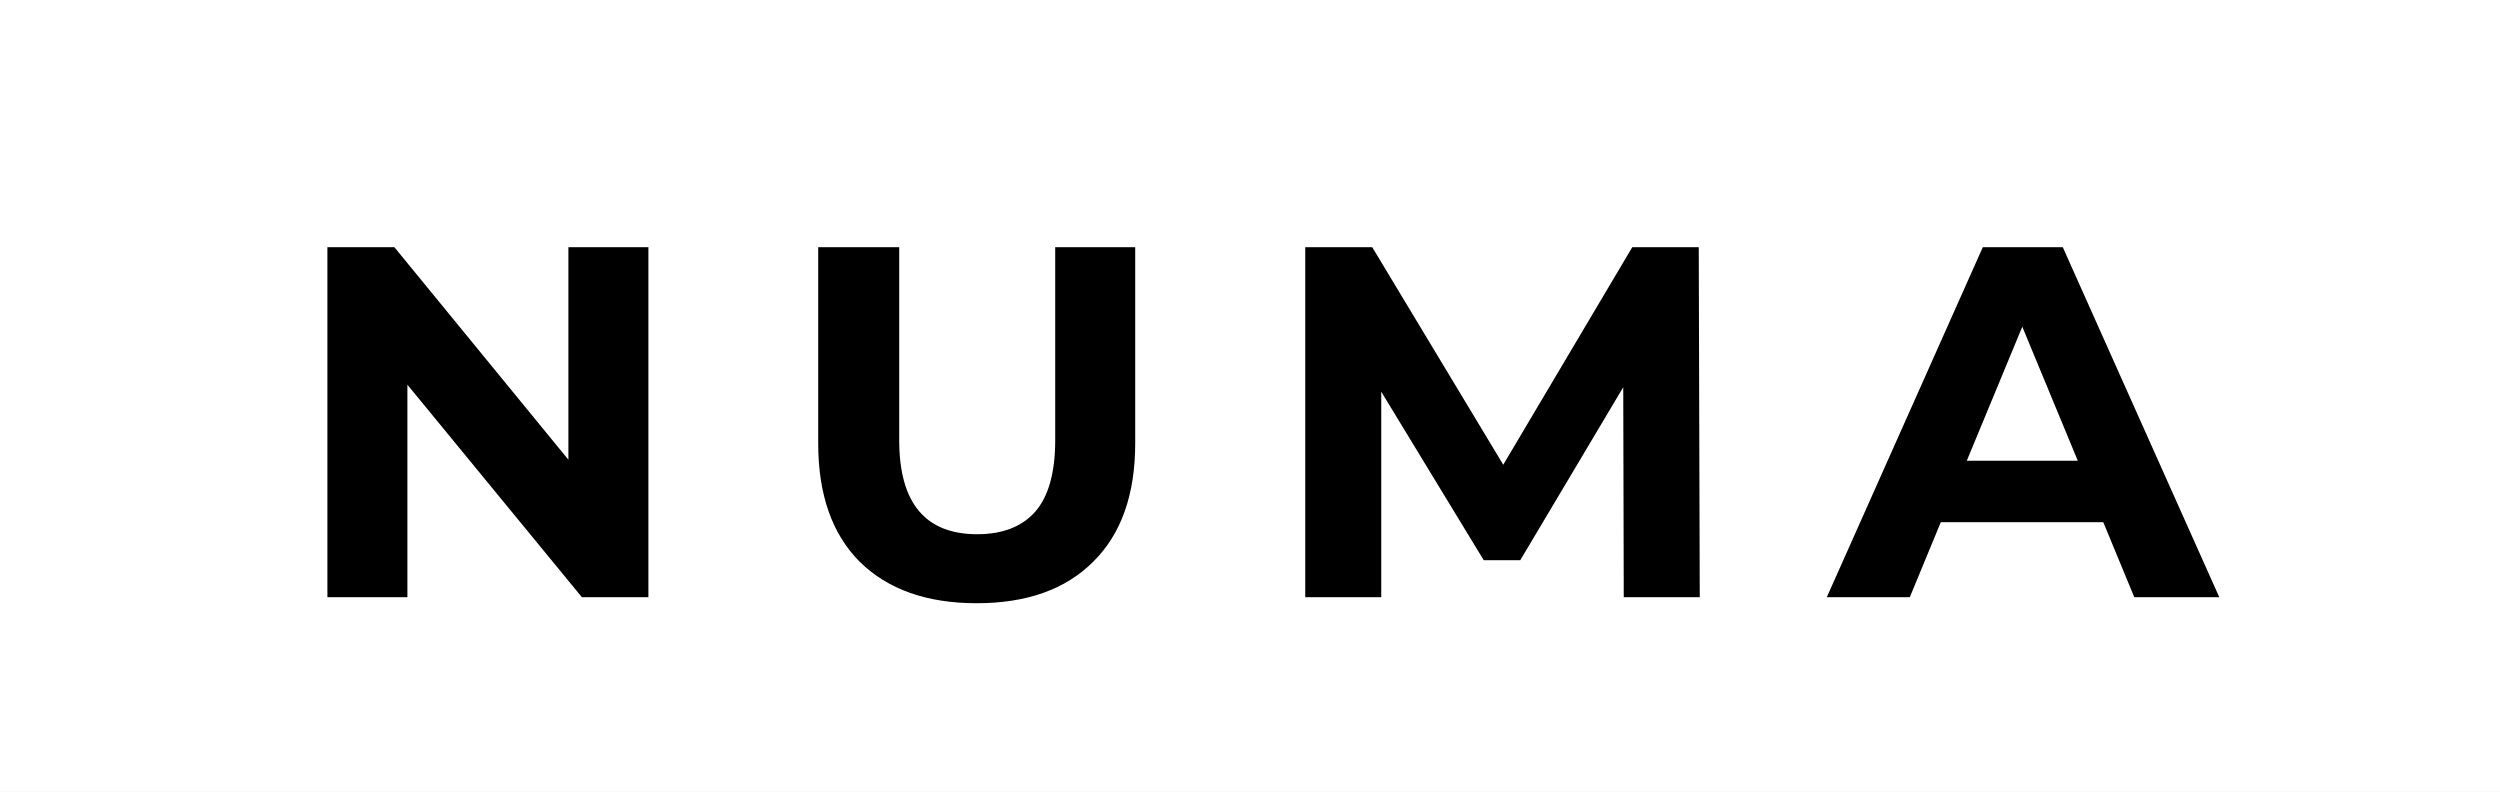
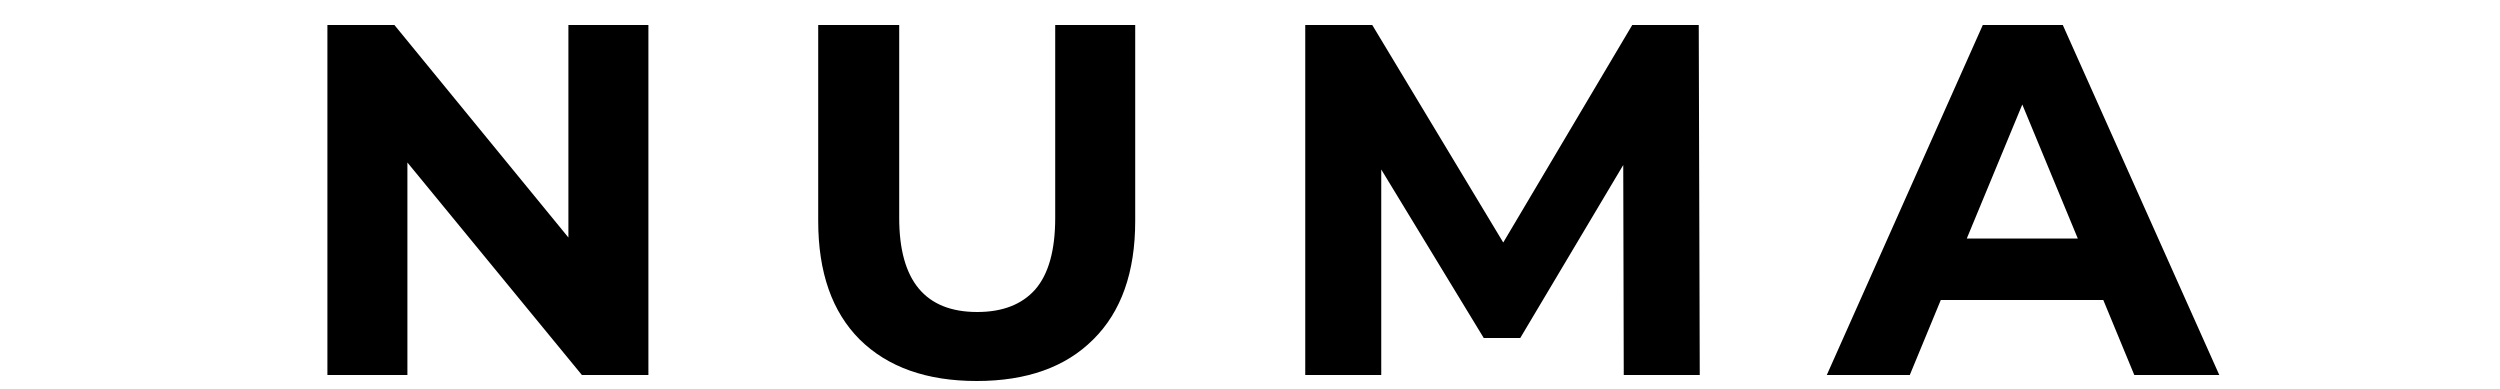
- <svg xmlns="http://www.w3.org/2000/svg" width="180" height="57" viewBox="0 0 180 57" fill="none">
-   <g clip-path="url(#clip0_151_2)">
-     <rect width="180" height="57" fill="white" />
-     <path d="M46.685 17.8V43H41.897L29.333 27.7V43H23.573V17.8H28.397L40.925 33.1V17.8H46.685ZM70.323 43.432C66.723 43.432 63.915 42.436 61.899 40.444C59.907 38.452 58.911 35.608 58.911 31.912V17.8H64.743V31.696C64.743 36.208 66.615 38.464 70.359 38.464C72.183 38.464 73.575 37.924 74.535 36.844C75.495 35.74 75.975 34.024 75.975 31.696V17.8H81.735V31.912C81.735 35.608 80.727 38.452 78.711 40.444C76.719 42.436 73.923 43.432 70.323 43.432ZM116.91 43L116.874 27.88L109.458 40.336H106.83L99.45 28.204V43H93.978V17.8H98.802L108.234 33.46L117.522 17.8H122.31L122.382 43H116.91ZM151.437 37.6H139.737L137.505 43H131.529L142.761 17.8H148.521L159.789 43H153.669L151.437 37.6ZM149.601 33.172L145.605 23.524L141.609 33.172H149.601Z" fill="black" />
-   </g>
-   <defs>
-     <clipPath id="clip0_151_2">
-       <rect width="180" height="57" fill="white" />
-     </clipPath>
-   </defs>
+ <svg xmlns="http://www.w3.org/2000/svg" width="180" height="28" viewBox="0 0 180 28" fill="none">
+   <rect width="180" height="28" fill="white" />
+   <path d="M46.685 1.8V27H41.897L29.333 11.7V27H23.573V1.8H28.397L40.925 17.1V1.8H46.685ZM70.323 27.432C66.723 27.432 63.915 26.436 61.899 24.444C59.907 22.452 58.911 19.608 58.911 15.912V1.8H64.743V15.696C64.743 20.208 66.615 22.464 70.359 22.464C72.183 22.464 73.575 21.924 74.535 20.844C75.495 19.74 75.975 18.024 75.975 15.696V1.8H81.735V15.912C81.735 19.608 80.727 22.452 78.711 24.444C76.719 26.436 73.923 27.432 70.323 27.432ZM116.91 27L116.874 11.88L109.458 24.336H106.83L99.45 12.204V27H93.978V1.8H98.802L108.234 17.46L117.522 1.8H122.31L122.382 27H116.91ZM151.437 21.6H139.737L137.505 27H131.529L142.761 1.8H148.521L159.789 27H153.669L151.437 21.6ZM149.601 17.172L145.605 7.524L141.609 17.172H149.601Z" fill="black" />
</svg>
